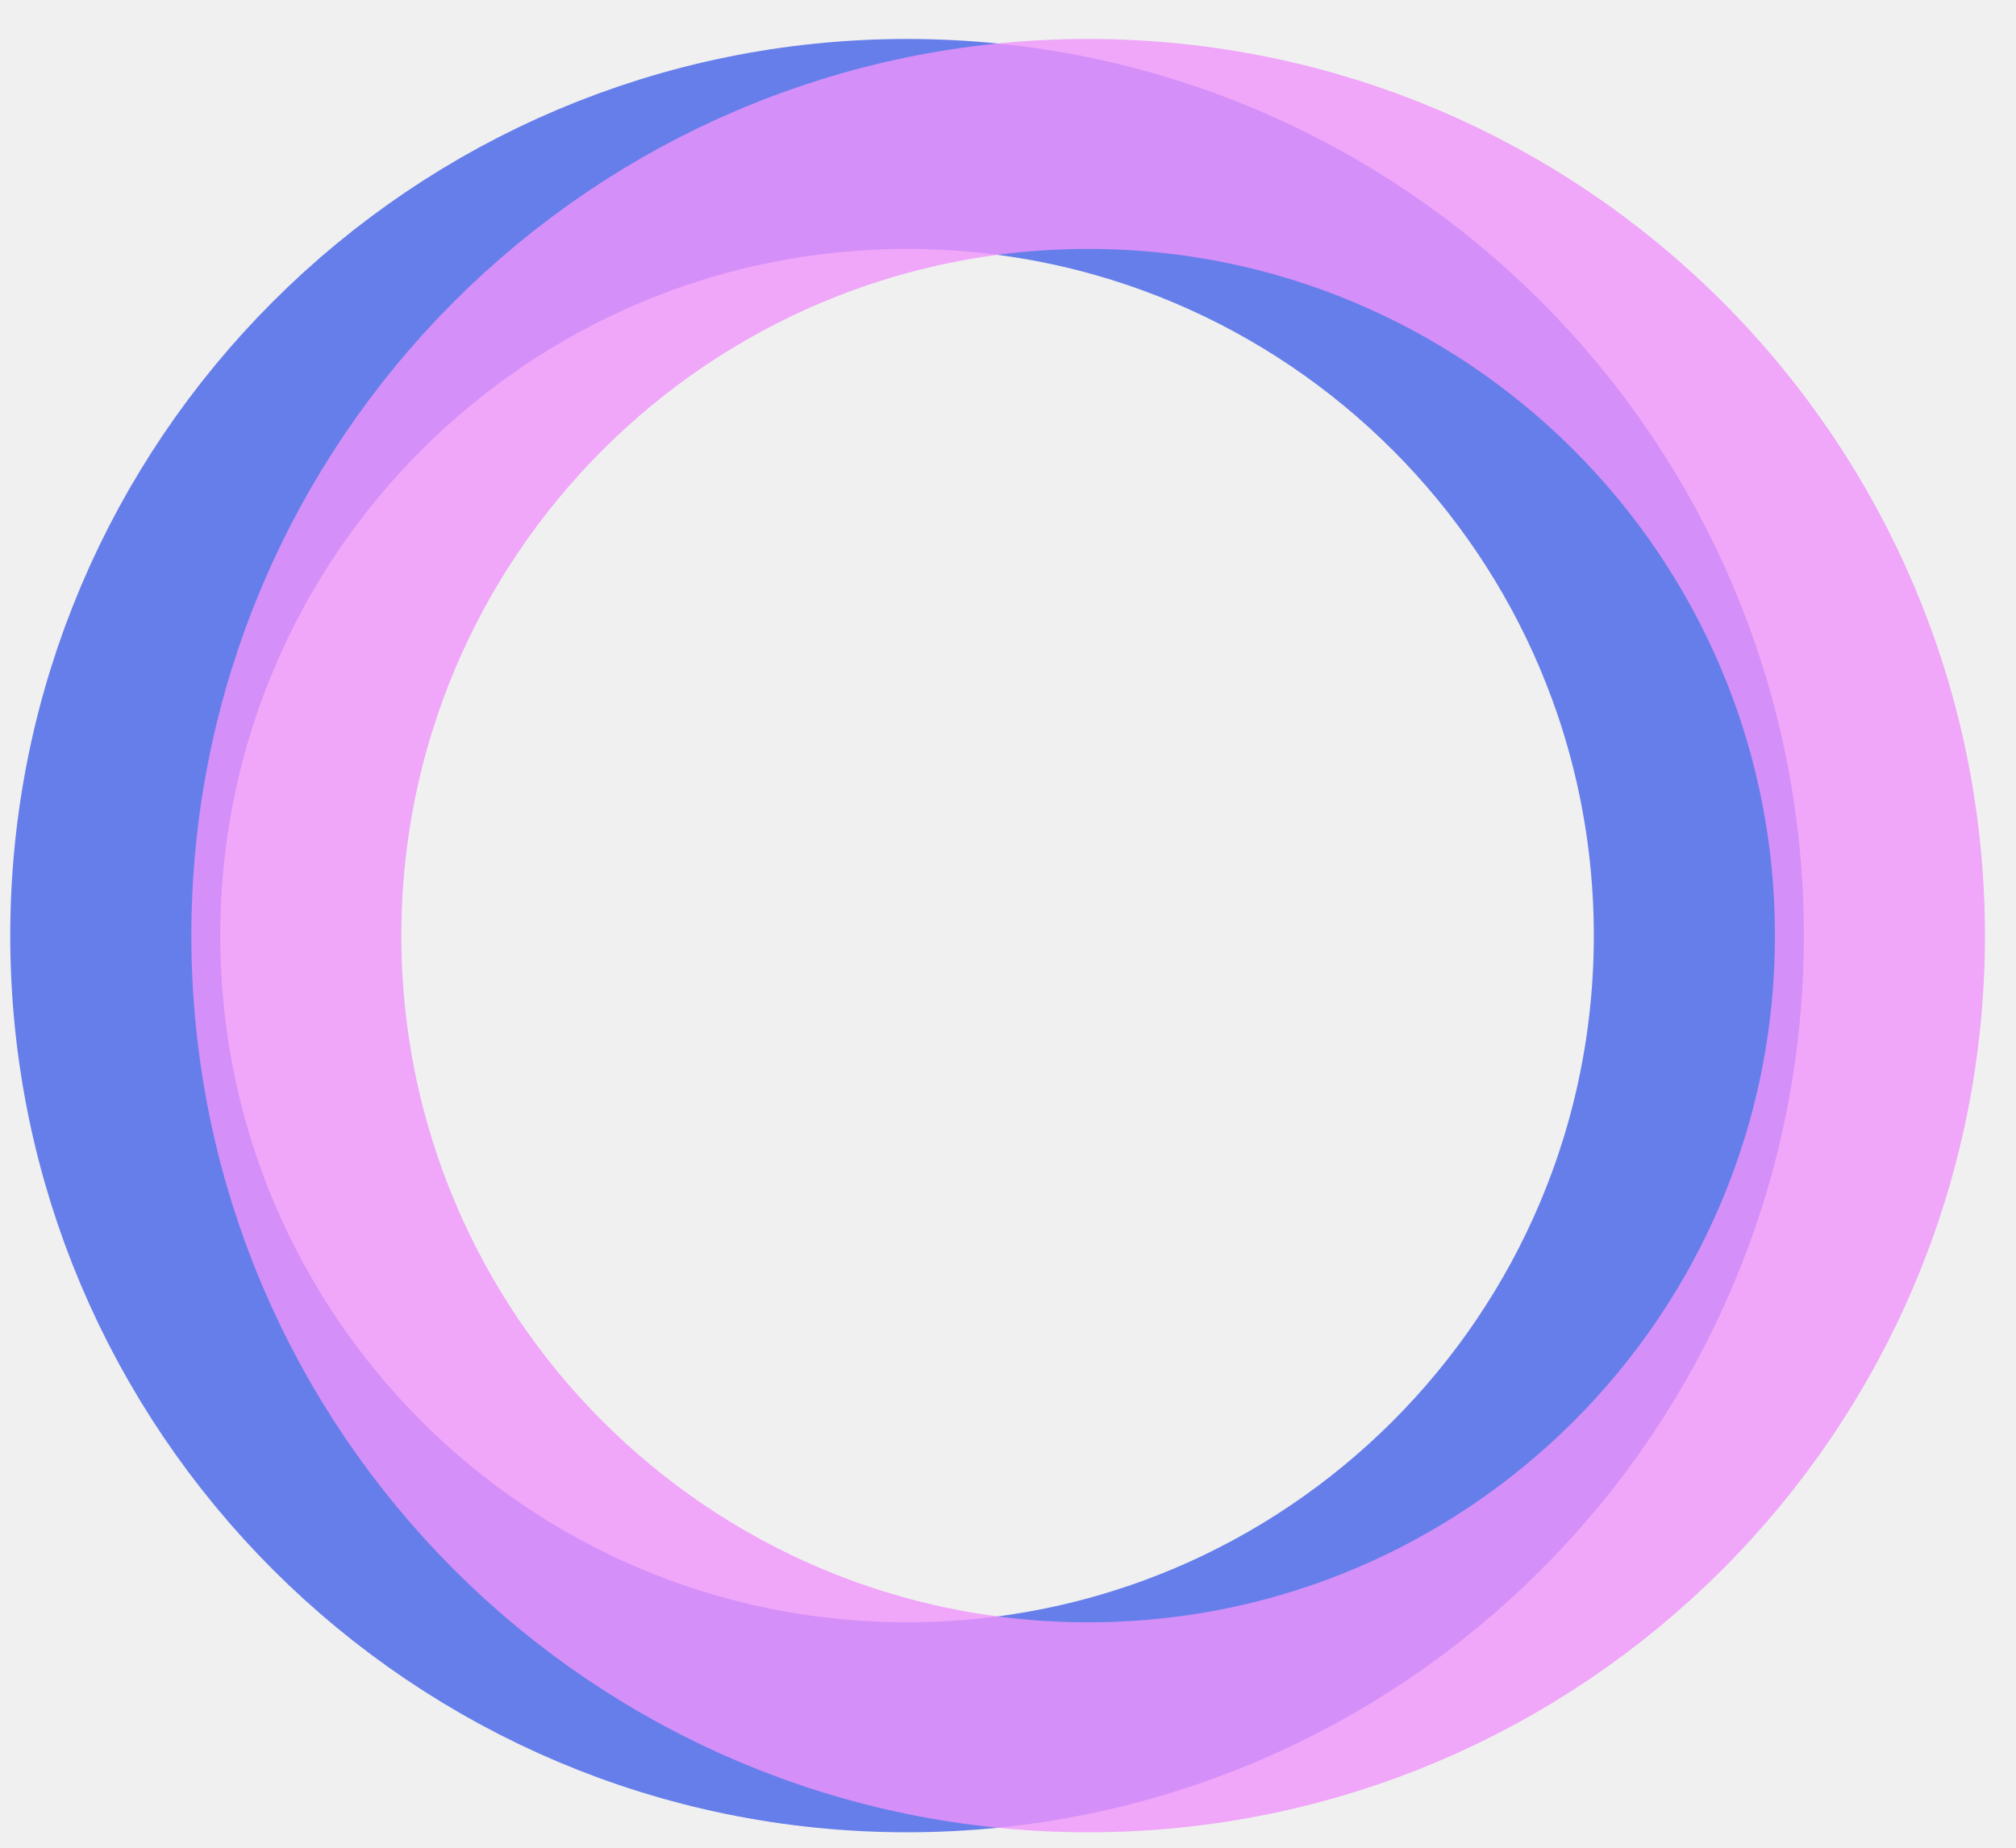
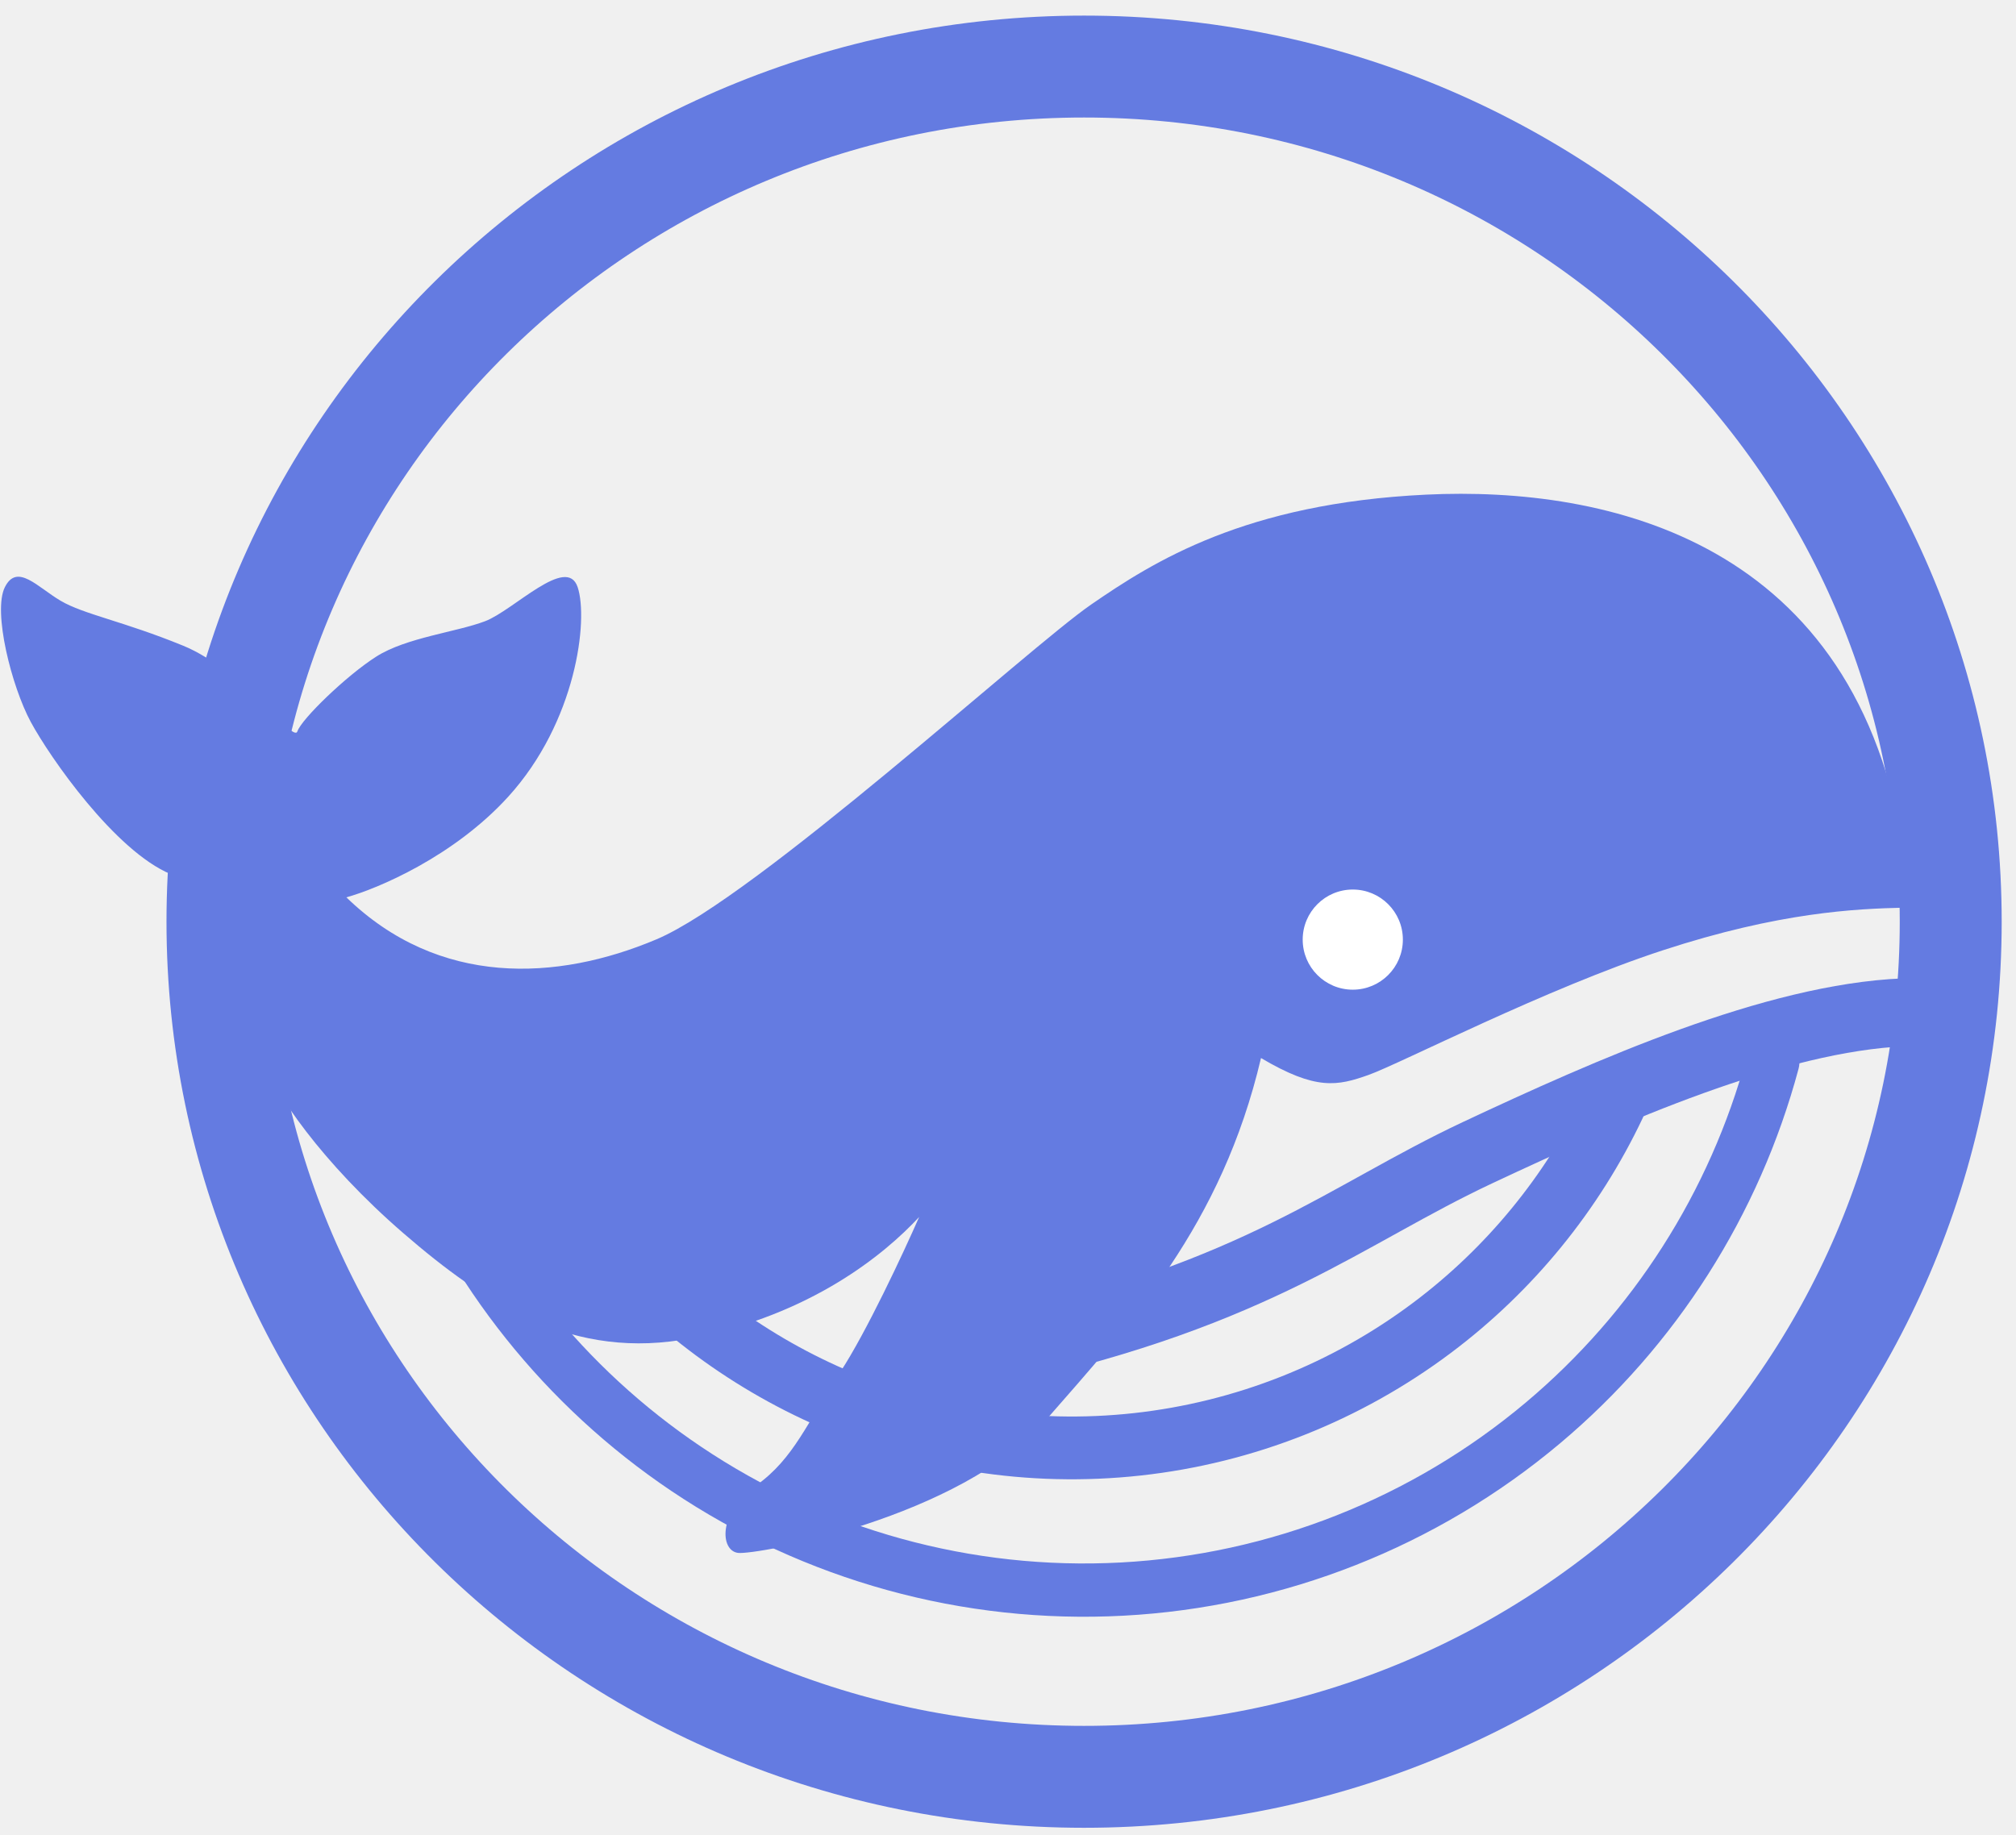
- <svg xmlns="http://www.w3.org/2000/svg" width="48" height="44" viewBox="0 0 48 44" fill="none">
-   <circle cx="21.596" cy="22.28" r="18.852" stroke="#667EEA" stroke-width="5" />
-   <circle cx="25.908" cy="22.28" r="18.852" stroke="#F093FB" stroke-opacity="0.8" stroke-width="5" />
+ <svg xmlns="http://www.w3.org/2000/svg" width="89" height="81" viewBox="0 0 89 81" fill="none">
+   <path d="M47.859 2.939C69.015 2.939 86.118 19.87 86.118 40.698C86.118 61.525 69.015 78.457 47.859 78.457C26.703 78.457 9.6 61.525 9.6 40.698C9.6 19.87 26.703 2.939 47.859 2.939Z" stroke="#647BE1" stroke-width="4.5" />
+   <path d="M84.074 37.762C82.041 23.874 70.95 21.458 62.959 21.841C54.968 22.224 50.926 24.795 48.167 26.696C45.408 28.597 33.373 39.622 28.981 41.477C24.59 43.331 19.375 43.586 15.291 39.622C16.673 39.242 20.036 37.82 22.439 35.177C25.442 31.874 25.983 27.369 25.502 25.927C25.022 24.486 22.679 26.948 21.418 27.429C20.156 27.91 17.934 28.15 16.613 28.991C15.291 29.832 13.309 31.754 13.129 32.294C12.949 32.835 10.726 29.591 8.083 28.51C5.441 27.429 3.699 27.129 2.678 26.528C1.656 25.927 0.755 24.846 0.215 25.927C-0.326 27.009 0.515 30.312 1.356 31.874C2.197 33.435 5.08 37.58 7.543 38.601C9.513 39.418 10.953 44.175 11.594 46.718C12.014 48.139 14.21 51.344 17.814 54.458C21.418 57.572 25.306 60.117 30.548 59.083C35.789 58.049 39.017 55.419 40.578 53.737C39.894 55.295 38.238 58.847 37.089 60.591C35.652 62.772 35.057 64.407 33.373 65.596C31.688 66.785 31.787 68.469 32.58 68.569C33.373 68.668 42.391 67.033 46.156 62.722C49.922 58.411 53.935 54.1 55.669 46.718C58.097 48.155 59.039 47.956 60.426 47.461C61.813 46.966 68.255 43.646 73.408 41.961C78.561 40.277 81.907 40.128 84.074 40.078C84.149 39.742 84.253 38.809 84.074 37.762Z" fill="#647BE1" />
+   <path d="M78.538 45.79C79.171 45.935 79.569 46.568 79.4 47.195C77.67 53.645 73.999 59.42 68.873 63.73C63.446 68.292 56.681 70.964 49.601 71.342C42.522 71.721 35.511 69.785 29.628 65.827C24.072 62.088 19.807 56.737 17.399 50.508C17.164 49.903 17.492 49.232 18.106 49.019V49.019C18.72 48.807 19.387 49.134 19.623 49.739C21.864 55.486 25.809 60.422 30.942 63.875C36.4 67.548 42.906 69.344 49.476 68.993C56.046 68.642 62.323 66.162 67.359 61.929C72.095 57.948 75.491 52.62 77.106 46.667C77.276 46.04 77.905 45.644 78.538 45.79V45.79Z" fill="#647BE1" />
+   <path d="M71.805 47.564C72.513 47.857 72.852 48.669 72.524 49.361C70.59 53.447 67.688 57.008 64.062 59.731C60.066 62.732 55.337 64.604 50.37 65.151C45.402 65.699 40.379 64.902 35.825 62.844C31.693 60.977 28.085 58.134 25.307 54.567C24.837 53.963 24.991 53.096 25.617 52.657V52.657C26.244 52.217 27.105 52.371 27.579 52.972C30.069 56.133 33.288 58.655 36.967 60.318C41.068 62.172 45.592 62.889 50.066 62.396C54.539 61.903 58.798 60.217 62.397 57.514C65.626 55.09 68.217 51.927 69.959 48.299C70.291 47.609 71.098 47.271 71.805 47.564V47.564Z" fill="#647BE1" />
+   <path d="M44.371 59.599C55.574 57.096 59.388 53.64 65.228 50.898C71.069 48.157 78.34 44.938 84.061 44.7" stroke="#647BE1" stroke-width="3" />
+   <circle cx="59.721" cy="41.489" r="2.211" fill="white" />
</svg>
